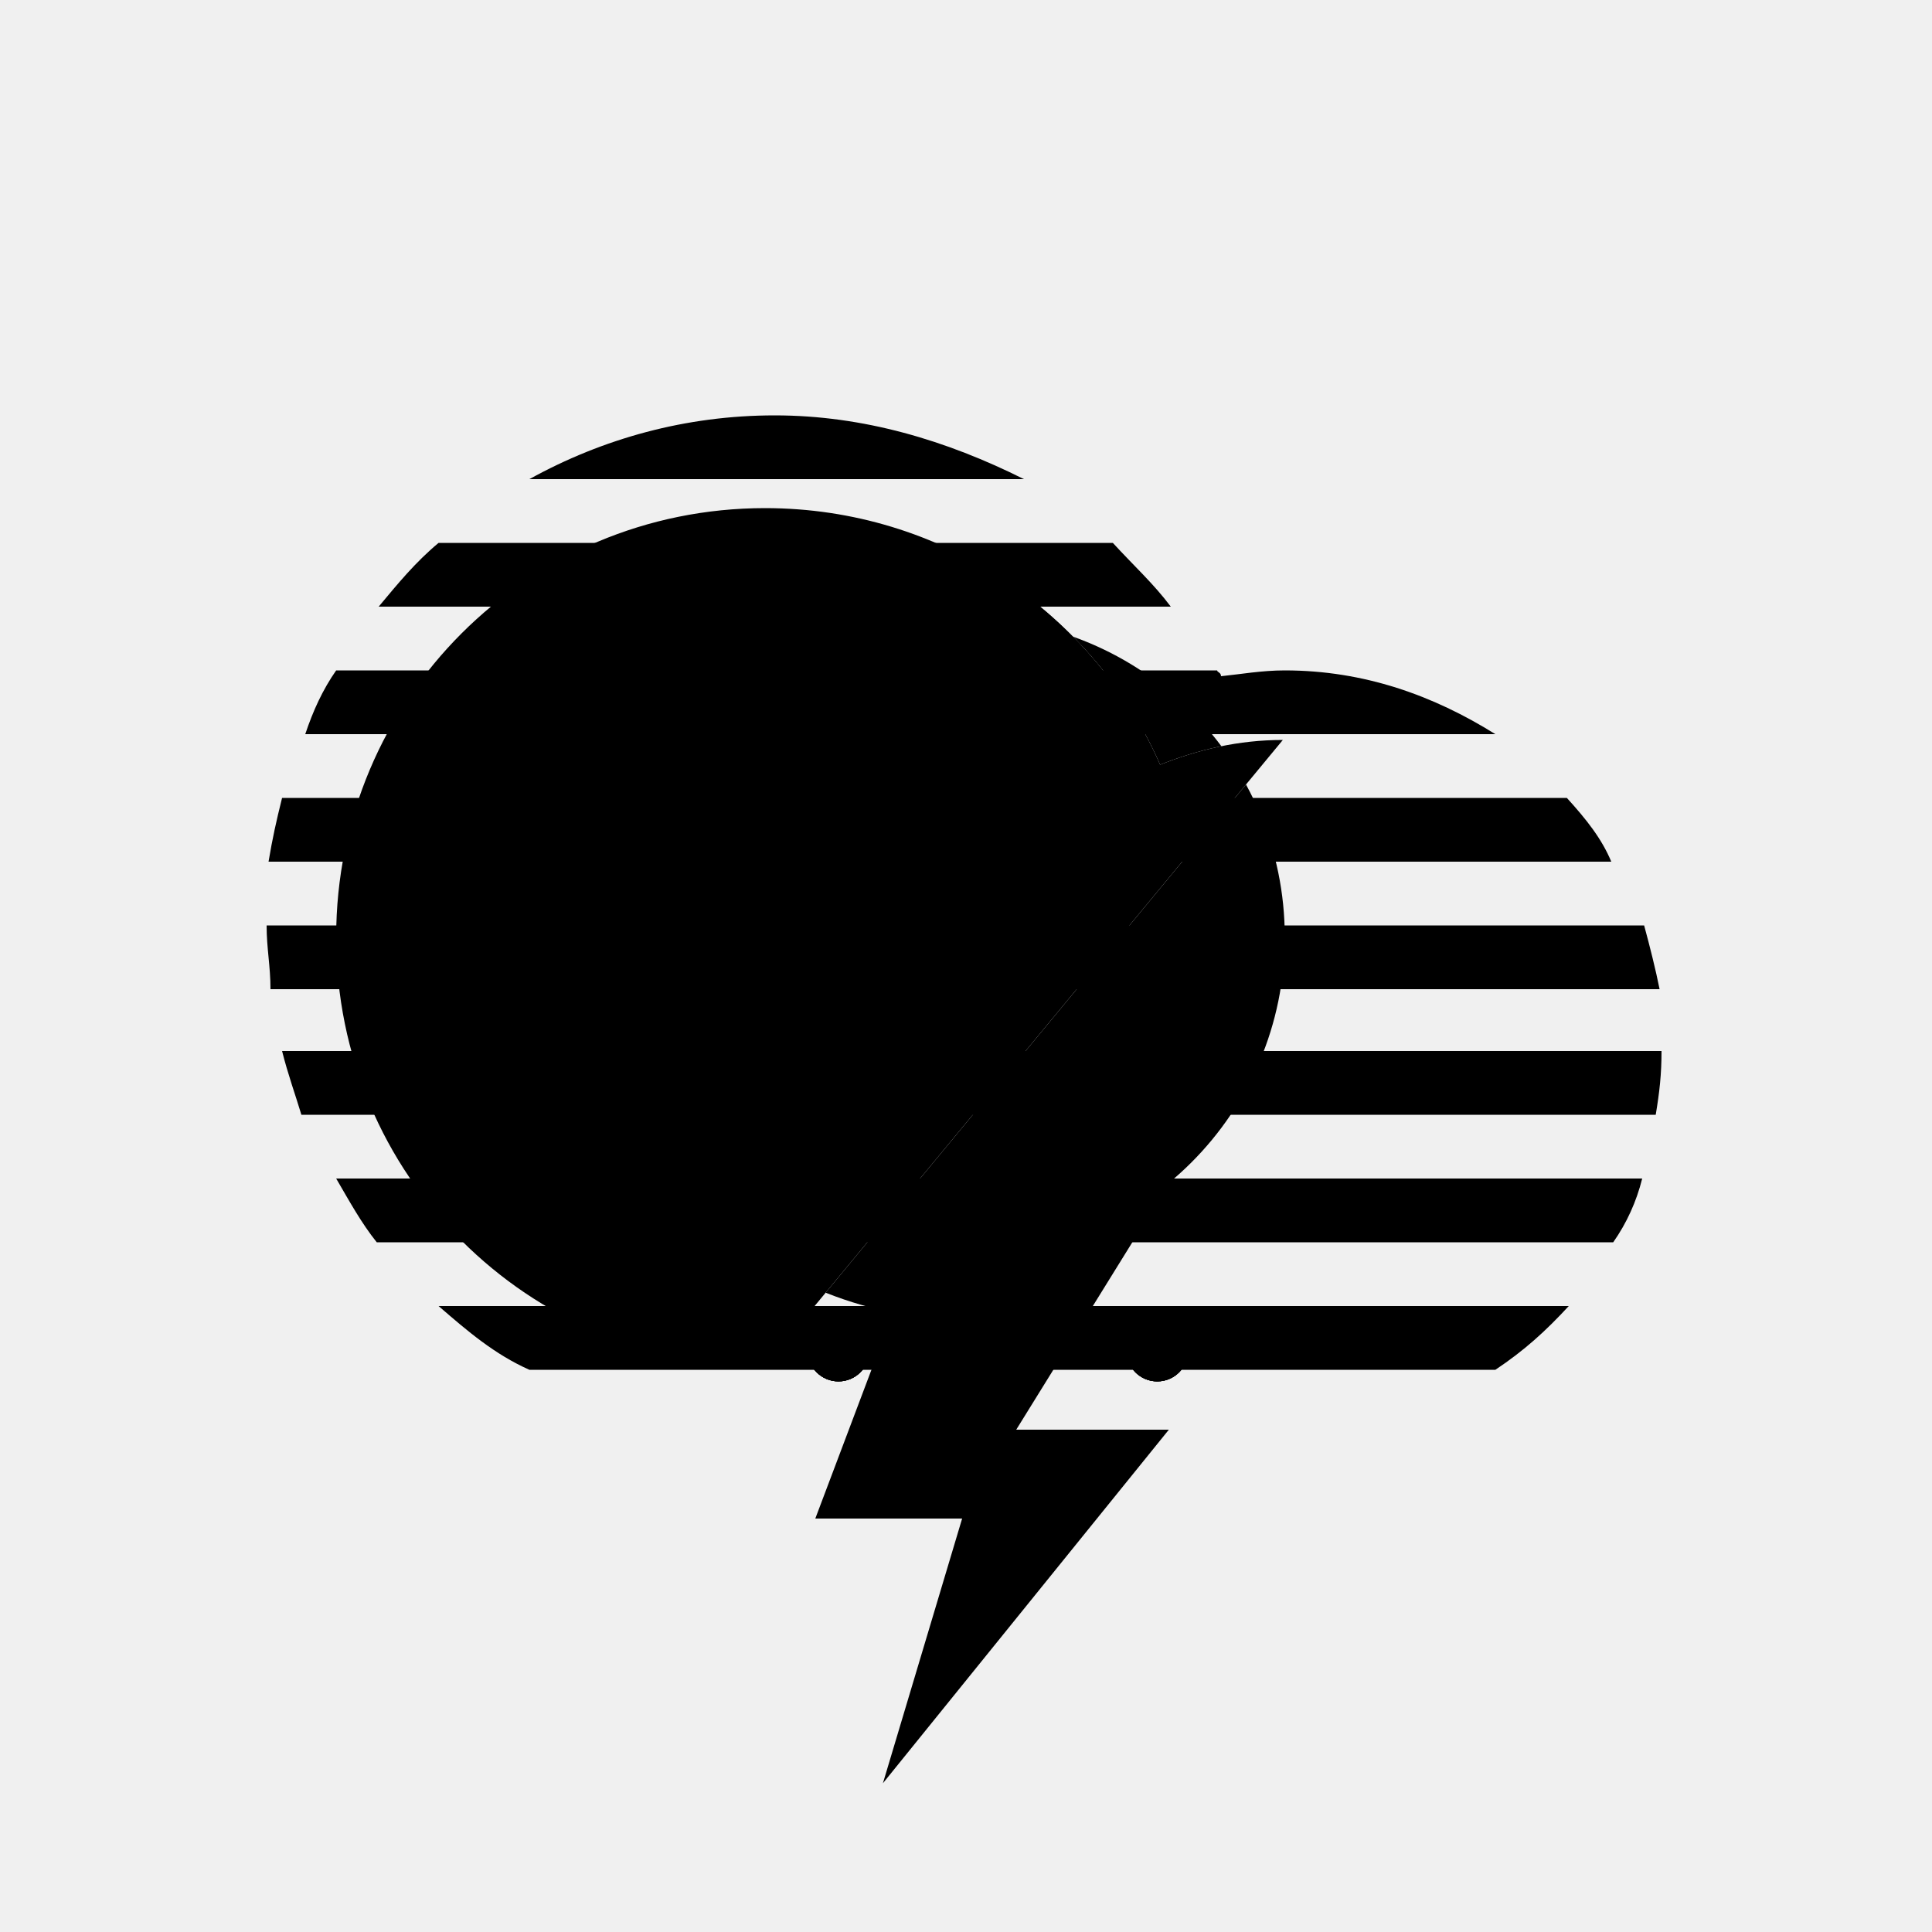
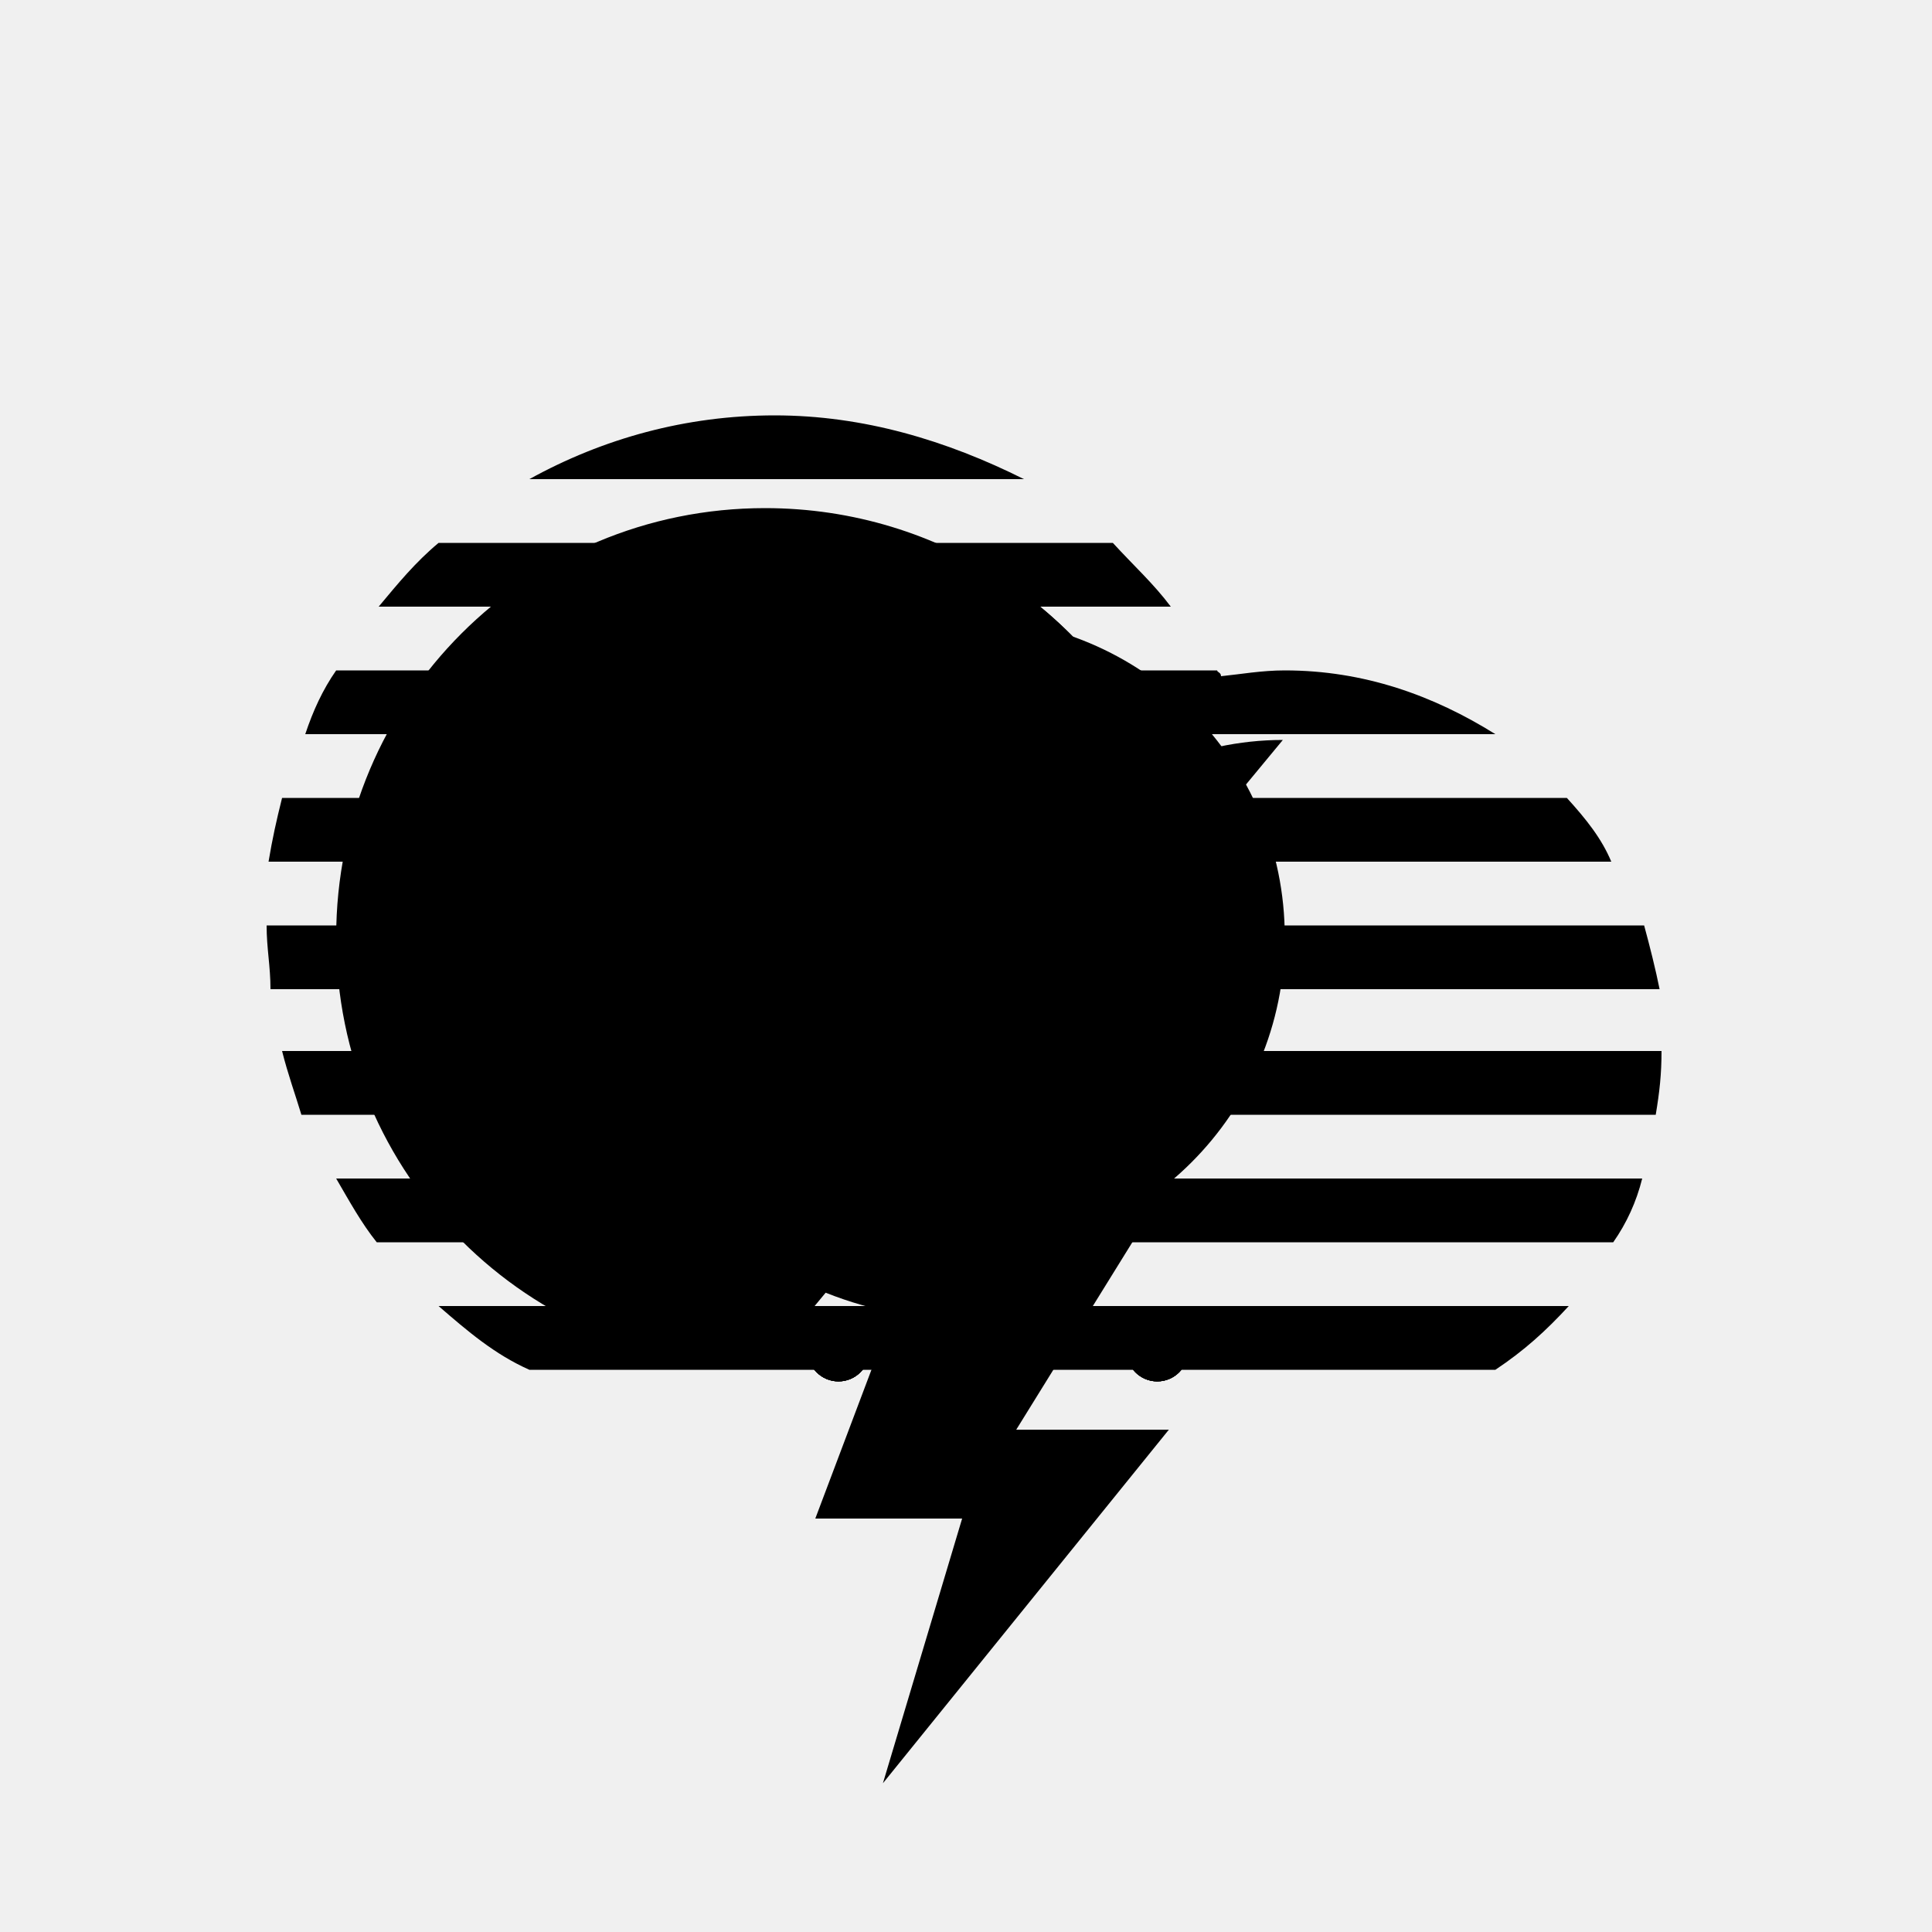
<svg xmlns="http://www.w3.org/2000/svg" class="AnimatedWeatherIcon__svg" viewBox="0 0 100 100">
  <defs>
-     <mask class="CloudMask" id="cloud-mask">
+     <mask class="CloudMask">
      <rect x="0" y="0" width="100" height="100" fill="white" />
      <path class="AnimatedWeatherIcon__path CloudMask__path CloudMask__path--full" d="M39.6,70.7c-12.3,0-22.2-9.9-22.2-22.2s9.9-22.2,22.2-22.2c9.1,0,17,5.4,20.4,13.3c2-0.8,4.1-1.3,6.4-1.3,c8.9,0,16.1,7.2,16.1,16.1s-7.2,16.1-16.1,16.1H39.6V70.7z" />
      <path class="AnimatedWeatherIcon__path CloudMask__path CloudMask__path--partial" d="M31.7,69.3c-1.2-0.5-2.5-1-3.5-1.8c-6.4-4-10.7-11-10.7-18.9c0-12.3,9.9-22.2,22.2-22.2c9.1,0,17,5.4,20.4,13.3,c2-0.8,4.1-1.3,6.4-1.3c8.9,0,16.1,7.2,16.1,16.1c0,5.8-3,10.7-7.4,13.7c-1.2,0.8-2.5,1.3-3.8,1.8" />
    </mask>
  </defs>
-   <g mask="url(#cloud-mask)">
+   <g class="AnimatedWeatherIcon__sun-mask">
    <g class="AnimatedWeatherIcon__sun Sun">
      <g class="Sun__rays">
        <line class="AnimatedWeatherIcon__path Sun__ray Sun__ray--1" x1="50" y1="12.3" x2="50" y2="18.9" />
        <line class="AnimatedWeatherIcon__path Sun__ray Sun__ray--2" x1="75.7" y1="22.8" x2="70.9" y2="27.6" />
        <line class="AnimatedWeatherIcon__path Sun__ray Sun__ray--3" x1="86.2" y1="48.5" x2="79.6" y2="48.5" />
        <line class="AnimatedWeatherIcon__path Sun__ray Sun__ray--4" x1="75.7" y1="74.2" x2="70.9" y2="69.4" />
        <line class="AnimatedWeatherIcon__path Sun__ray Sun__ray--5" x1="50" y1="78.1" x2="50" y2="84.7" />
        <line class="AnimatedWeatherIcon__path Sun__ray Sun__ray--6" x1="29.1" y1="69.4" x2="24.3" y2="74.2" />
        <line class="AnimatedWeatherIcon__path Sun__ray Sun__ray--7" x1="20.4" y1="48.5" x2="13.8" y2="48.5" />
        <line class="AnimatedWeatherIcon__path Sun__ray Sun__ray--8" x1="29.1" y1="27.6" x2="24.3" y2="22.8" />
      </g>
      <circle class="AnimatedWeatherIcon__path Sun__circle" cx="50" cy="48.5" r="16.5" />
      <path class="AnimatedWeatherIcon__path Sun__night" d="M50,68.3c-10.9,0-19.7-8.9-19.7-19.8c0-10.9,8.9-19.7,19.8-19.7c1.2,0,2.4,0.1,3.6,0.3c-1.6,7.1,2.8,14.2,9.9,15.8,c2,0.5,4,0.5,5.9,0l0.3,3.6C69.8,59.4,60.9,68.3,50,68.3z M47,35.7c-7.1,1.6-11.5,8.7-9.9,15.8S45.9,63,53,61.3,c4.9-1.1,8.7-5,9.9-9.9C54.8,50,48.5,43.7,47,35.7z" />
    </g>
  </g>
  <g class="Cloud">
    <path class="AnimatedWeatherIcon__path Cloud__path Cloud__path--full" d="M39.6,70.7c-12.3,0-22.2-9.9-22.2-22.2s9.9-22.2,22.2-22.2c9.1,0,17,5.4,20.4,13.3c2-0.8,4.1-1.3,6.4-1.3,c8.9,0,16.1,7.2,16.1,16.1s-7.2,16.1-16.1,16.1H39.6V70.7z" />
    <path class="AnimatedWeatherIcon__path Cloud__path Cloud__path--partial" d="M31.7,69.3c-1.2-0.5-2.5-1-3.5-1.8c-6.4-4-10.7-11-10.7-18.9c0-12.3,9.9-22.2,22.2-22.2c9.1,0,17,5.4,20.4,13.3,c2-0.8,4.1-1.3,6.4-1.3c8.9,0,16.1,7.2,16.1,16.1c0,5.8-3,10.7-7.4,13.7c-1.2,0.8-2.5,1.3-3.8,1.8" />
  </g>
  <g class="AnimatedWeatherIcon__rain Rain">
    <line class="AnimatedWeatherIcon__path Rain__drop" x1="45.1" y1="61.7" x2="45.1" y2="68.3" />
    <line class="AnimatedWeatherIcon__path Rain__drop" x1="54.9" y1="61.7" x2="54.9" y2="68.3" />
    <line class="AnimatedWeatherIcon__path Rain__drop" x1="64.8" y1="61.7" x2="64.8" y2="68.3" />
  </g>
  <g class="AnimatedWeatherIcon__drizzle Drizzle">
    <line class="AnimatedWeatherIcon__path Drizzle__drop" x1="41.8" y1="61.7" x2="41.8" y2="63.3" />
    <line class="AnimatedWeatherIcon__path Drizzle__drop" x1="51.6" y1="61.7" x2="51.6" y2="63.3" />
    <line class="AnimatedWeatherIcon__path Drizzle__drop" x1="61.5" y1="61.7" x2="61.5" y2="63.3" />
  </g>
  <g class="AnimatedWeatherIcon__hail Hail">
    <circle class="AnimatedWeatherIcon__path Hail__drop" cx="43.4" cy="69.9" r="1.6" />
    <circle class="AnimatedWeatherIcon__path Hail__drop" cx="51.6" cy="69.9" r="1.6" />
    <circle class="AnimatedWeatherIcon__path Hail__drop" cx="59.9" cy="69.9" r="1.6" />
    <circle class="AnimatedWeatherIcon__path Hail__drop" cx="43.4" cy="69.9" r="1.6" />
    <circle class="AnimatedWeatherIcon__path Hail__drop" cx="51.6" cy="69.9" r="1.6" />
    <circle class="AnimatedWeatherIcon__path Hail__drop" cx="59.9" cy="69.9" r="1.6" />
  </g>
  <g class="AnimatedWeatherIcon__snow Snow">
    <circle class="AnimatedWeatherIcon__path Snow__drop" cx="43.4" cy="69.9" r="1.6" />
    <circle class="AnimatedWeatherIcon__path Snow__drop" cx="51.6" cy="69.9" r="1.6" />
    <circle class="AnimatedWeatherIcon__path Snow__drop" cx="59.9" cy="69.9" r="1.6" />
    <circle class="AnimatedWeatherIcon__path Snow__drop" cx="43.4" cy="69.9" r="1.6" />
    <circle class="AnimatedWeatherIcon__path Snow__drop" cx="51.6" cy="69.9" r="1.6" />
    <circle class="AnimatedWeatherIcon__path Snow__drop" cx="59.9" cy="69.9" r="1.6" />
  </g>
  <g class="AnimatedWeatherIcon__lightning Lightning">
    <path class="AnimatedWeatherIcon__path Lightning__path" d="M48.2,62.7h11.4L52.6,74h7.9L45.7,92.3l4.1-13.7h-7.6L48.2,62.7z" />
  </g>
  <g class="AnimatedWeatherIcon__fog Fog">
    <path class="AnimatedWeatherIcon__path Fog__bar" d="M66.5,34.7c-1.2,0-2.3,0.2-3.3,0.3c0-0.2-0.2-0.2-0.2-0.3H17.4c-0.7,1-1.2,2.1-1.6,3.3h61.6C74.2,36,70.6,34.7,66.5,34.7z" />
    <path class="AnimatedWeatherIcon__path Fog__bar" d="M81.1,41.3H14.6c-0.3,1.2-0.5,2.1-0.7,3.3h69.5C82.9,43.4,82.1,42.4,81.1,41.3z" />
    <path class="AnimatedWeatherIcon__path Fog__bar" d="M57.6,28.1H22.7c-1.2,1-2.1,2.1-3.1,3.3h41C59.7,30.2,58.7,29.3,57.6,28.1z" />
    <path class="AnimatedWeatherIcon__path Fog__bar" d="M40.1,21.5c-4.6,0-8.9,1.2-12.7,3.3H53C49,22.8,44.7,21.5,40.1,21.5z" />
    <path class="AnimatedWeatherIcon__path Fog__bar" d="M14.6,54.4c0.3,1.2,0.7,2.3,1,3.3h70.1c0.2-1.2,0.3-2.1,0.3-3.3H14.6z" />
    <path class="AnimatedWeatherIcon__path Fog__bar" d="M19.5,64.3h64c0.7-1,1.2-2.1,1.5-3.3H17.4C18.1,62.2,18.7,63.3,19.5,64.3z" />
    <path class="AnimatedWeatherIcon__path Fog__bar" d="M85.1,47.9H13.8c0,1.2,0.2,2.1,0.2,3.3h71.9C85.7,50.2,85.4,49,85.1,47.9z" />
    <path class="AnimatedWeatherIcon__path Fog__bar" d="M27.4,70.9h50c1.5-1,2.6-2,3.8-3.3H22.7C24.2,68.9,25.6,70.1,27.4,70.9z" />
  </g>
</svg>
